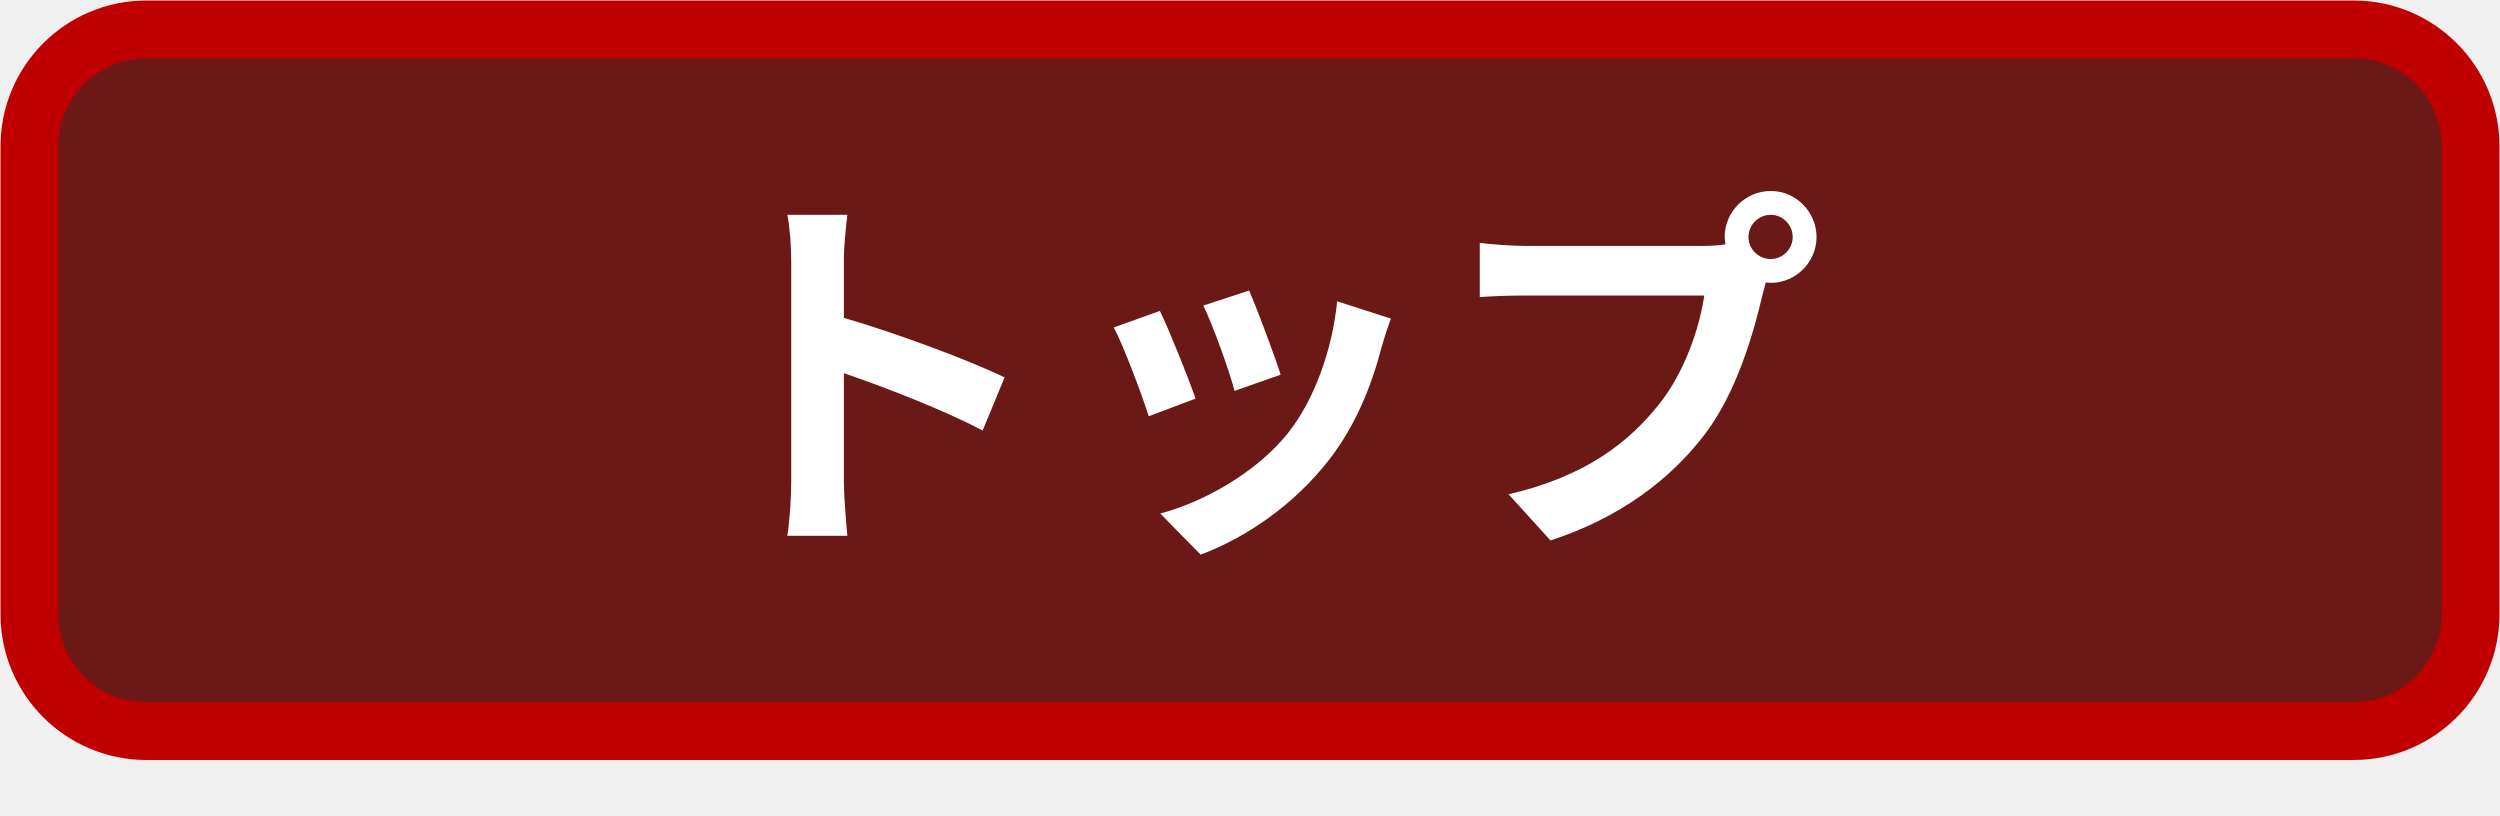
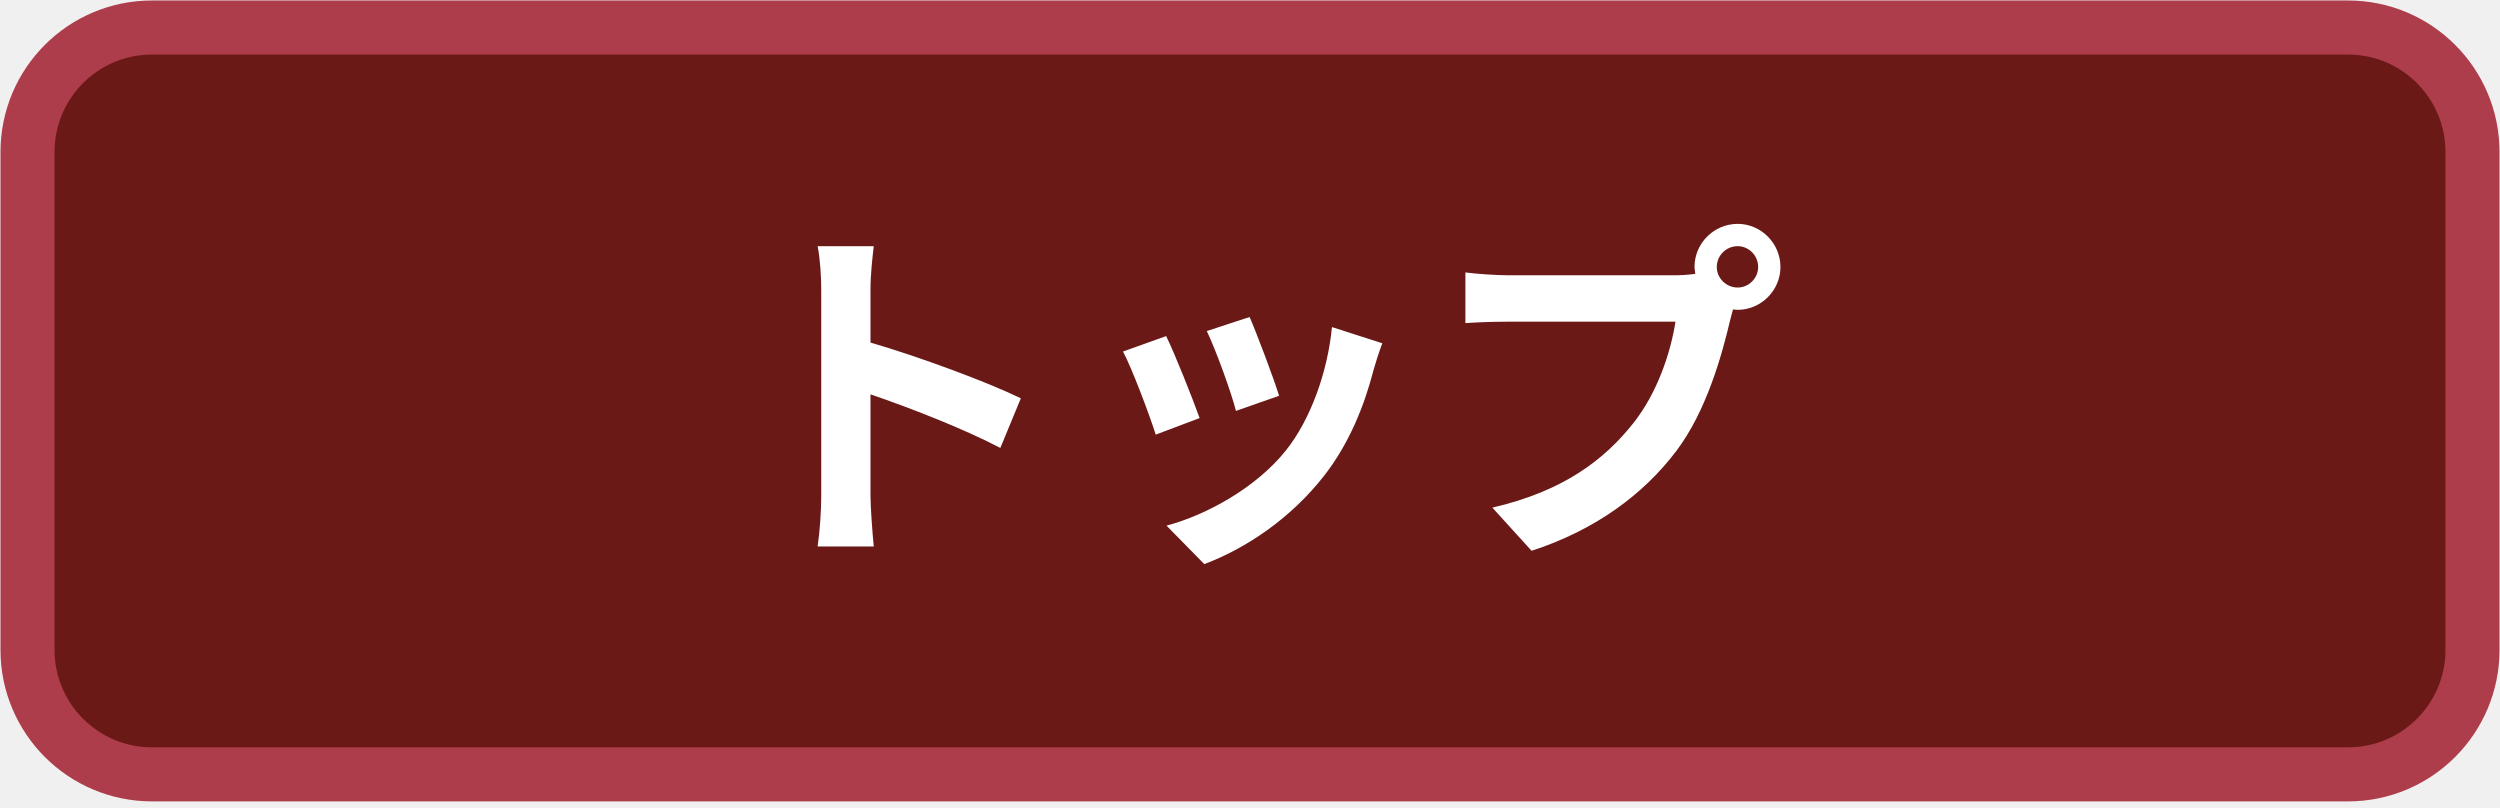
- <svg xmlns="http://www.w3.org/2000/svg" width="1190" height="388" xml:space="preserve" overflow="hidden">
-   <g transform="translate(-345 -307)">
-     <path d="M359 376.668C359 345.923 383.923 321 414.668 321L1465.33 321C1496.08 321 1521 345.923 1521 376.668L1521 599.332C1521 630.076 1496.08 655 1465.33 655L414.668 655C383.923 655 359 630.076 359 599.332Z" stroke="#C00000" stroke-width="27.5" stroke-miterlimit="8" fill="#6A1917" fill-rule="evenodd" />
-     <text fill="#FFFFFF" font-family="HGSGothicM,HGSGothicM_MSFontService,sans-serif" font-weight="700" font-size="183" transform="matrix(1 0 0 1 664.153 554)">トップ</text>
-     <text fill="#FFFFFF" font-family="HGSGothicM,HGSGothicM_MSFontService,sans-serif" font-weight="700" font-size="183" transform="matrix(1 0 0 1 1215.87 554)"> </text>
+ <svg xmlns="http://www.w3.org/2000/svg" width="1272" height="411" xml:space="preserve" overflow="hidden">
+   <g transform="translate(-398 -254)">
+     <path d="M412 331.335C412 296.356 440.356 268 475.335 268L1592.67 268C1627.64 268 1656 296.356 1656 331.335L1656 584.665C1656 619.644 1627.64 648 1592.67 648L475.335 648C440.356 648 412 619.644 412 584.665Z" stroke="#AE3D4B" stroke-width="27.5" stroke-miterlimit="8" fill="#6A1917" fill-rule="evenodd" />
+     <text fill="#FFFFFF" font-family="HGSGothicM,HGSGothicM_MSFontService,sans-serif" font-weight="700" font-size="183" transform="matrix(1 0 0 1 758.379 524)">トップ</text>
+     <text fill="#FFFFFF" font-family="HGSGothicM,HGSGothicM_MSFontService,sans-serif" font-weight="700" font-size="183" transform="matrix(1 0 0 1 1310.1 524)"> </text>
  </g>
</svg>
